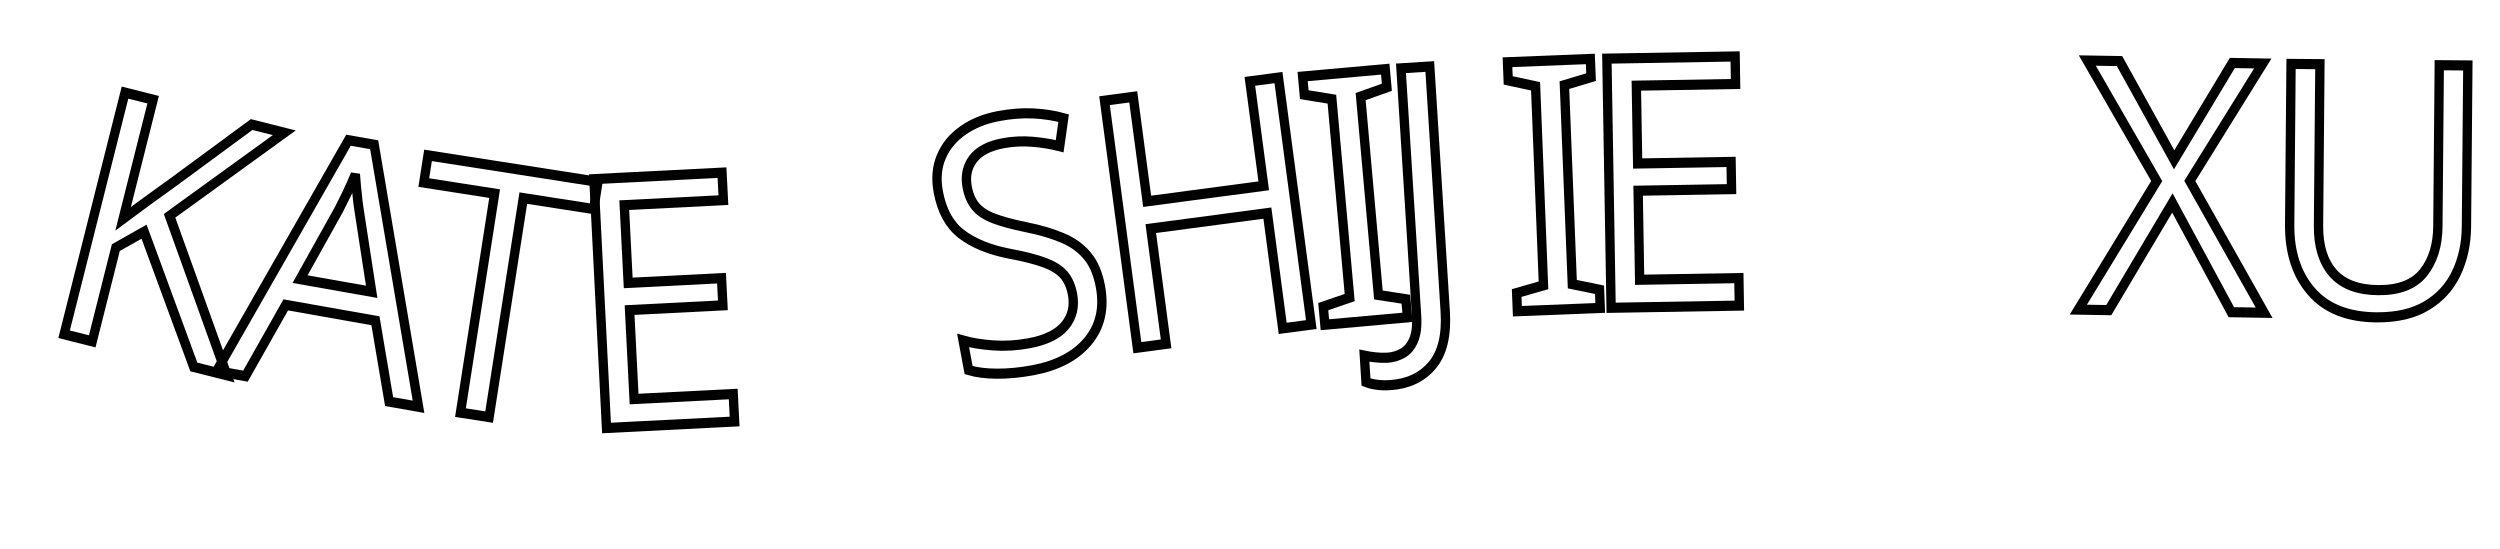
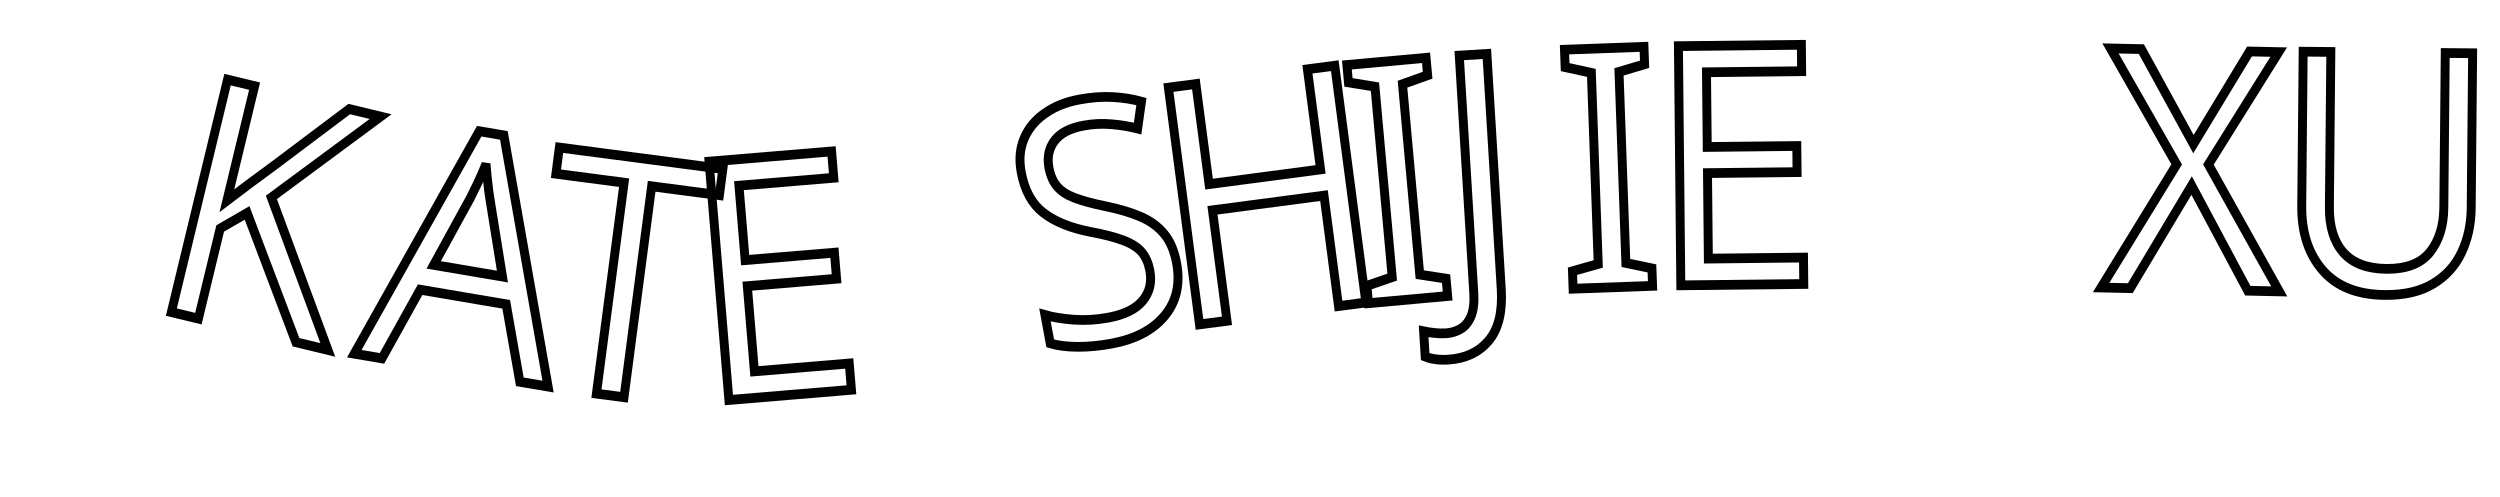
- <svg xmlns="http://www.w3.org/2000/svg" version="1.1" id="Layer_1" x="0px" y="0px" width="246.9px" height="54.2px" viewBox="0 0 246.9 54.2" style="enable-background:new 0 0 246.9 54.2;" xml:space="preserve">
-   <style type="text/css">
- 	.st0{fill:none;stroke:#010101;}
- 	.st1{font-family:'ArialMT';}
- 	.st2{font-size:34.474px;}
- 	.st3{letter-spacing:-1.1;}
- 	.st4{font-size:34.473px;}
- 	.st5{font-size:34.473px;}
- 	.st6{font-size:34.476px;}
- 	.st7{font-size:34.476px;}
- 	.st8{font-size:34.476px;}
- </style>
-   <g id="myname">
-     <text transform="matrix(0.8933 0.2252 -0.2444 0.9697 3.3434 32.2574)" class="st0 st1 st2">K</text>
-     <text transform="matrix(0.9071 0.1606 -0.1743 0.9847 21.392 36.6448)" class="st0 st1 st2 st3">A</text>
-     <text transform="matrix(0.9102 0.142 -0.1542 0.988 38.1649 39.6098)" class="st0 st1 st4">T</text>
-     <text transform="matrix(0.9201 -4.661630e-02 5.060135e-02 0.9987 56.8226 42.4248)" class="st0 st1 st2">E</text>
-     <text transform="matrix(0.9057 -0.1684 0.1828 0.9831 94.2117 37.6636)" class="st0 st1 st5">S</text>
-     <text transform="matrix(0.9132 -0.1214 0.1318 0.9913 109.2708 34.744)" class="st0 st1 st2">H</text>
-     <text transform="matrix(0.9176 -8.222787e-02 8.925722e-02 0.996 129.5836 32.183)" class="st0 st1 st2">I</text>
-     <text transform="matrix(0.9194 -5.799075e-02 6.294816e-02 0.998 136.9933 31.4924)" class="st0 st1 st2">J</text>
-     <text transform="matrix(0.9205 -3.660820e-02 3.973770e-02 0.9992 148.5911 30.7864)" class="st0 st1 st2">I</text>
-     <text transform="matrix(0.9211 -1.561400e-02 1.694878e-02 0.9999 156.0326 30.4494)" class="st0 st1 st6">E</text>
-     <text transform="matrix(0.9211 1.548510e-02 -1.680887e-02 0.9999 205.1254 30.5757)" class="st0 st1 st7">X</text>
-     <text transform="matrix(0.9212 7.986096e-03 -8.668796e-03 1 223.1866 30.8968)" class="st0 st1 st8">U</text>
-   </g>
+ <svg xmlns="http://www.w3.org/2000/svg" id="Layer_1" data-name="Layer 1" viewBox="0 0 257.22 51.1">
+   <defs>
+     <style>.cls-1{font-size:34.47px;fill:none;stroke:#010101;font-family:Phosphate-Solid, Phosphate;}</style>
+   </defs>
+   <text class="cls-1" transform="translate(14.64 31.39) rotate(13.59) scale(0.92 1)">K</text>
+   <text class="cls-1" transform="translate(36.45 36.39) rotate(9.64) scale(0.92 1)">A</text>
+   <text class="cls-1" transform="translate(54.04 39.54) rotate(7.47) scale(0.92 1)">T</text>
+   <text class="cls-1" transform="translate(71.93 41.41) rotate(-4.76) scale(0.92 1)">E</text>
+   <text class="cls-1" transform="matrix(0.91, -0.14, 0.16, 0.99, 87.56, 39.85)"> </text>
+   <text class="cls-1" transform="translate(94.13 38.79) rotate(-10.23) scale(0.92 1)"> </text>
+   <text class="cls-1" transform="matrix(0.91, -0.17, 0.19, 0.98, 100.41, 37.65)"> </text>
+   <text class="cls-1" transform="translate(106.61 36.44) rotate(-10.5) scale(0.92 1)">S</text>
+   <text class="cls-1" transform="matrix(0.91, -0.12, 0.13, 0.99, 120.37, 33.78)">H</text>
+   <text class="cls-1" transform="translate(139.54 31.31) rotate(-5.18) scale(0.92 1)">I</text>
+   <text class="cls-1" transform="translate(148.73 30.46) rotate(-3.5) scale(0.92 1)">J</text>
+   <text class="cls-1" transform="translate(160.59 29.75) rotate(-2.06) scale(0.92 1)">I</text>
+   <text class="cls-1" transform="matrix(0.92, -0.01, 0.01, 1, 169.86, 29.39)">E</text>
+   <text class="cls-1" transform="matrix(0.92, 0, 0, 1, 184.38, 29.23)"> </text>
+   <text class="cls-1" transform="matrix(0.92, 0.01, -0.01, 1, 190.69, 29.24)"> </text>
+   <text class="cls-1" transform="translate(197.02 29.29) rotate(0.71) scale(0.92 1)"> </text>
+   <text class="cls-1" transform="translate(203.35 29.37) rotate(0.89) scale(0.92 1)"> </text>
+   <text class="cls-1" transform="translate(209.7 29.47) rotate(0.99) scale(0.92 1)"> </text>
+   <text class="cls-1" transform="matrix(0.92, 0.02, -0.02, 1, 216.05, 29.58)">X</text>
+   <text class="cls-1" transform="translate(233.88 29.9) rotate(0.53) scale(0.92 1)">U</text>
</svg>
